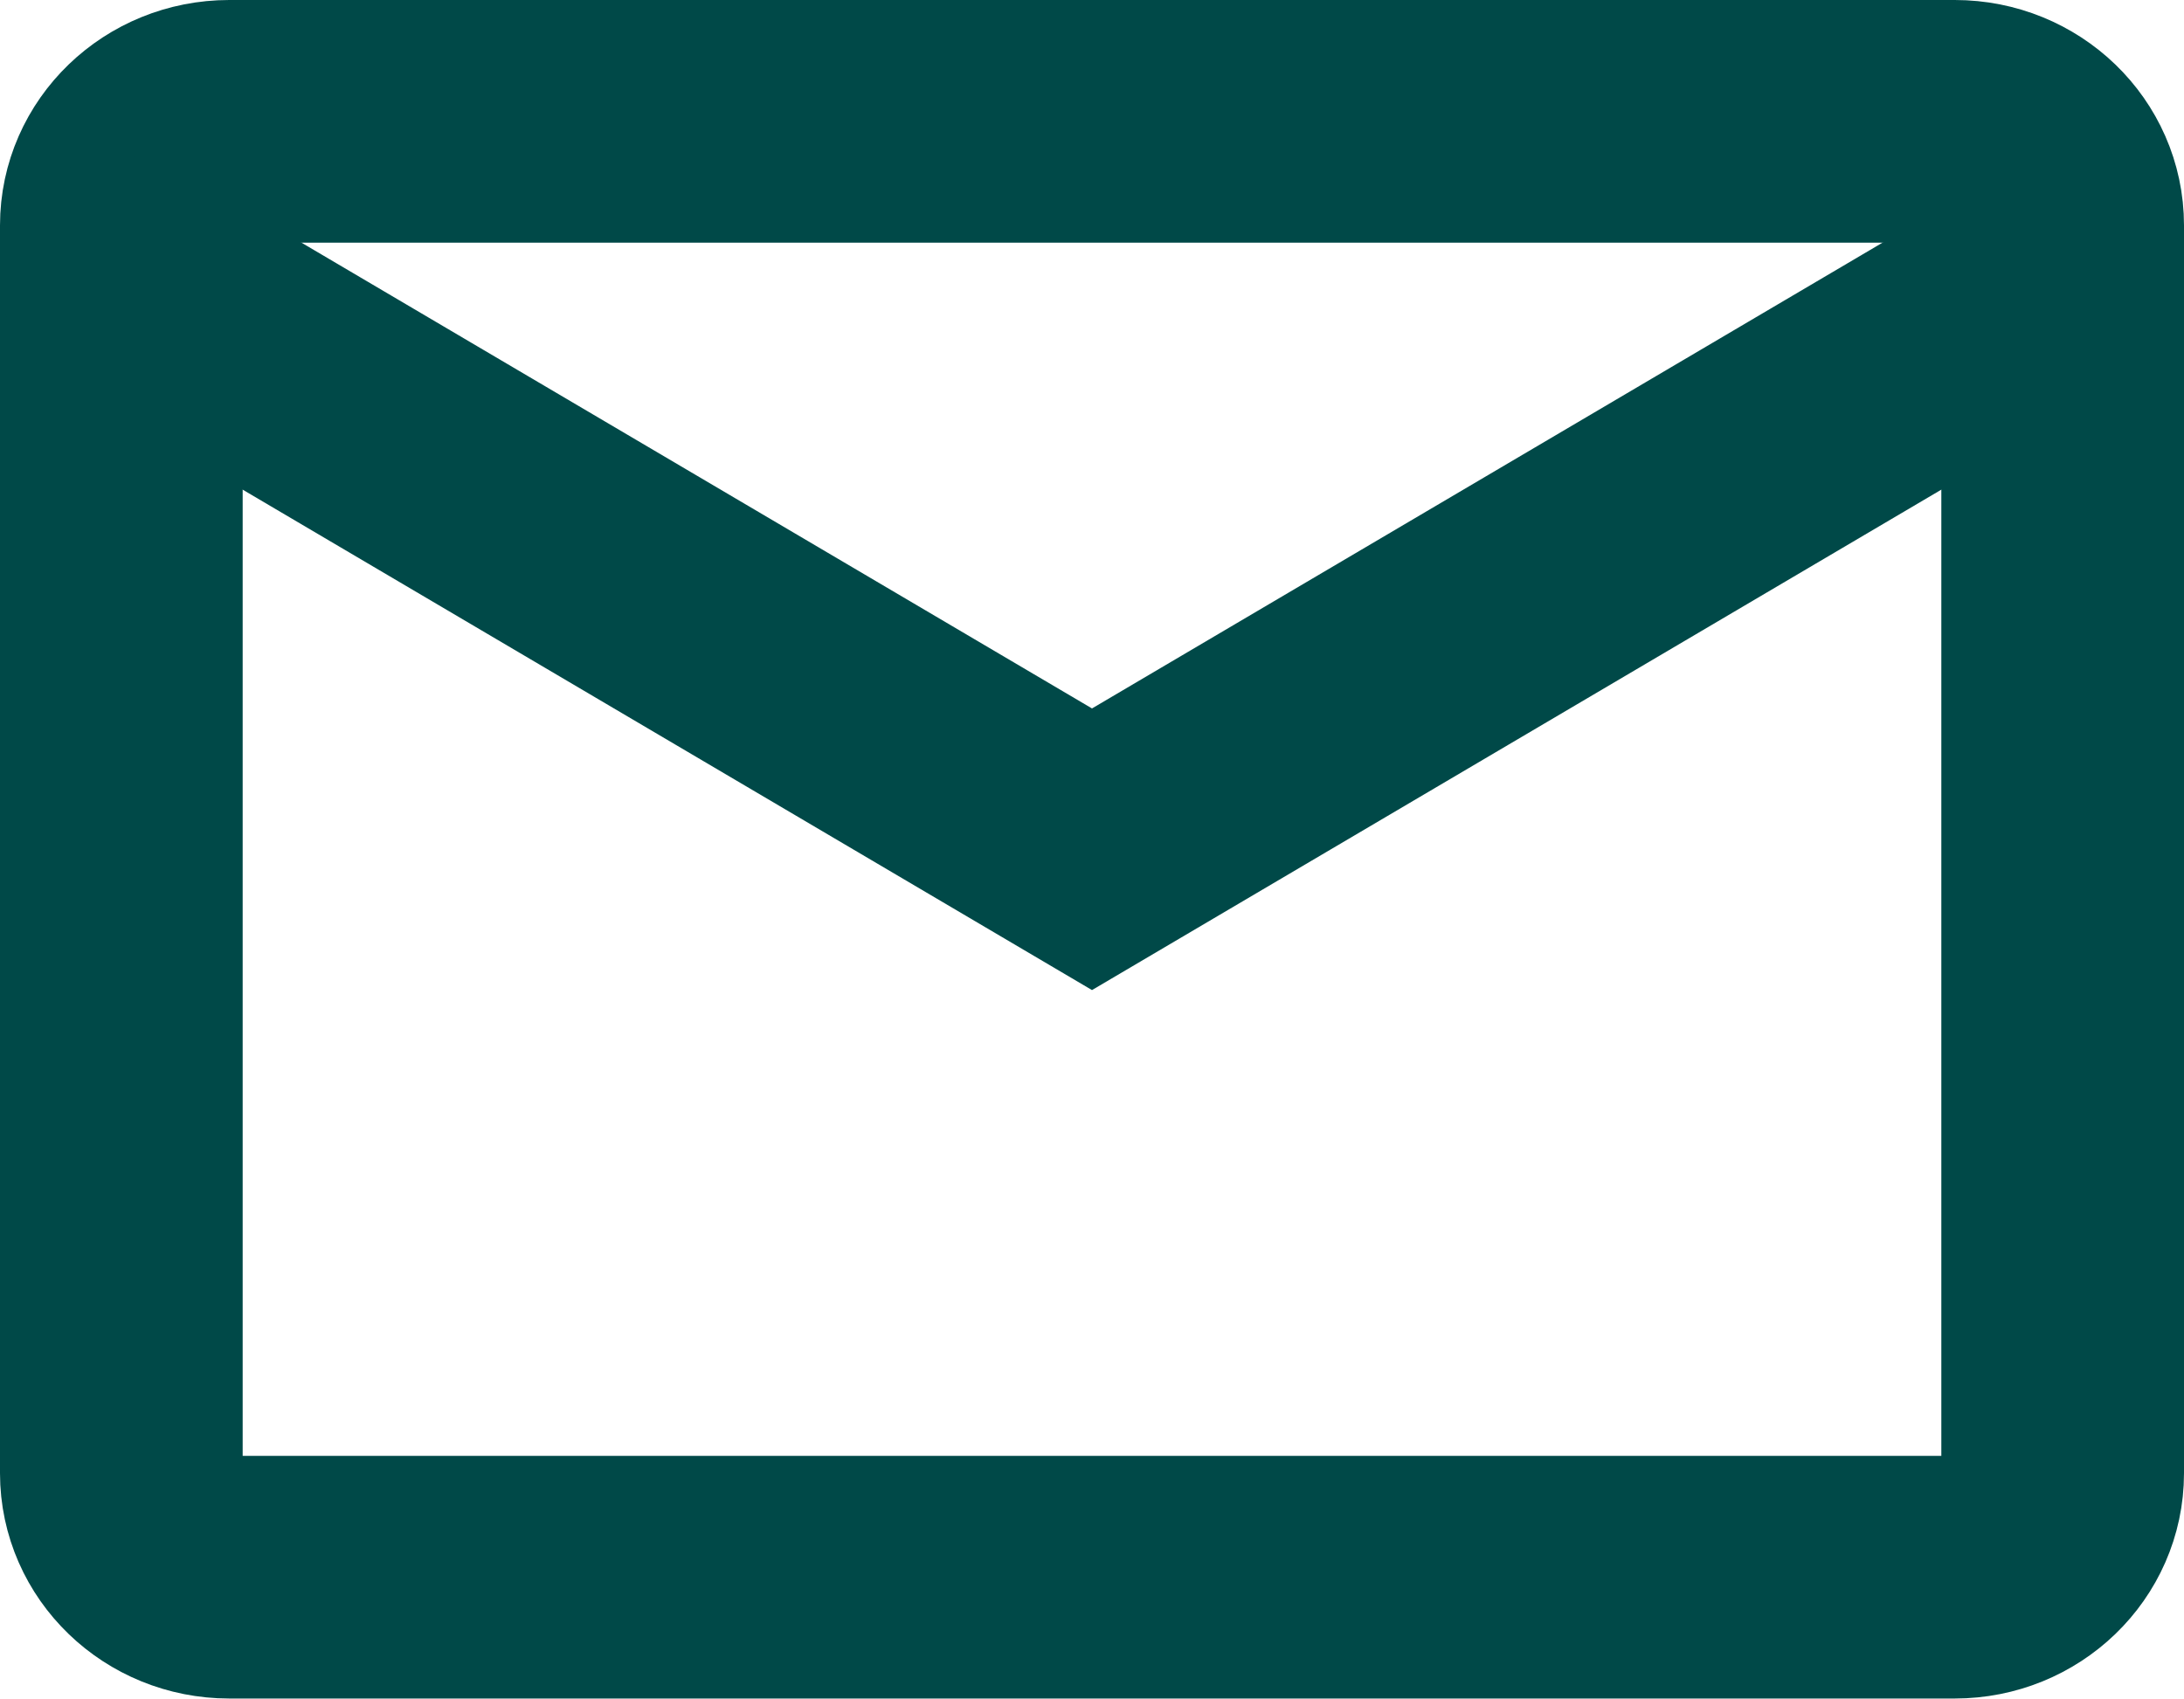
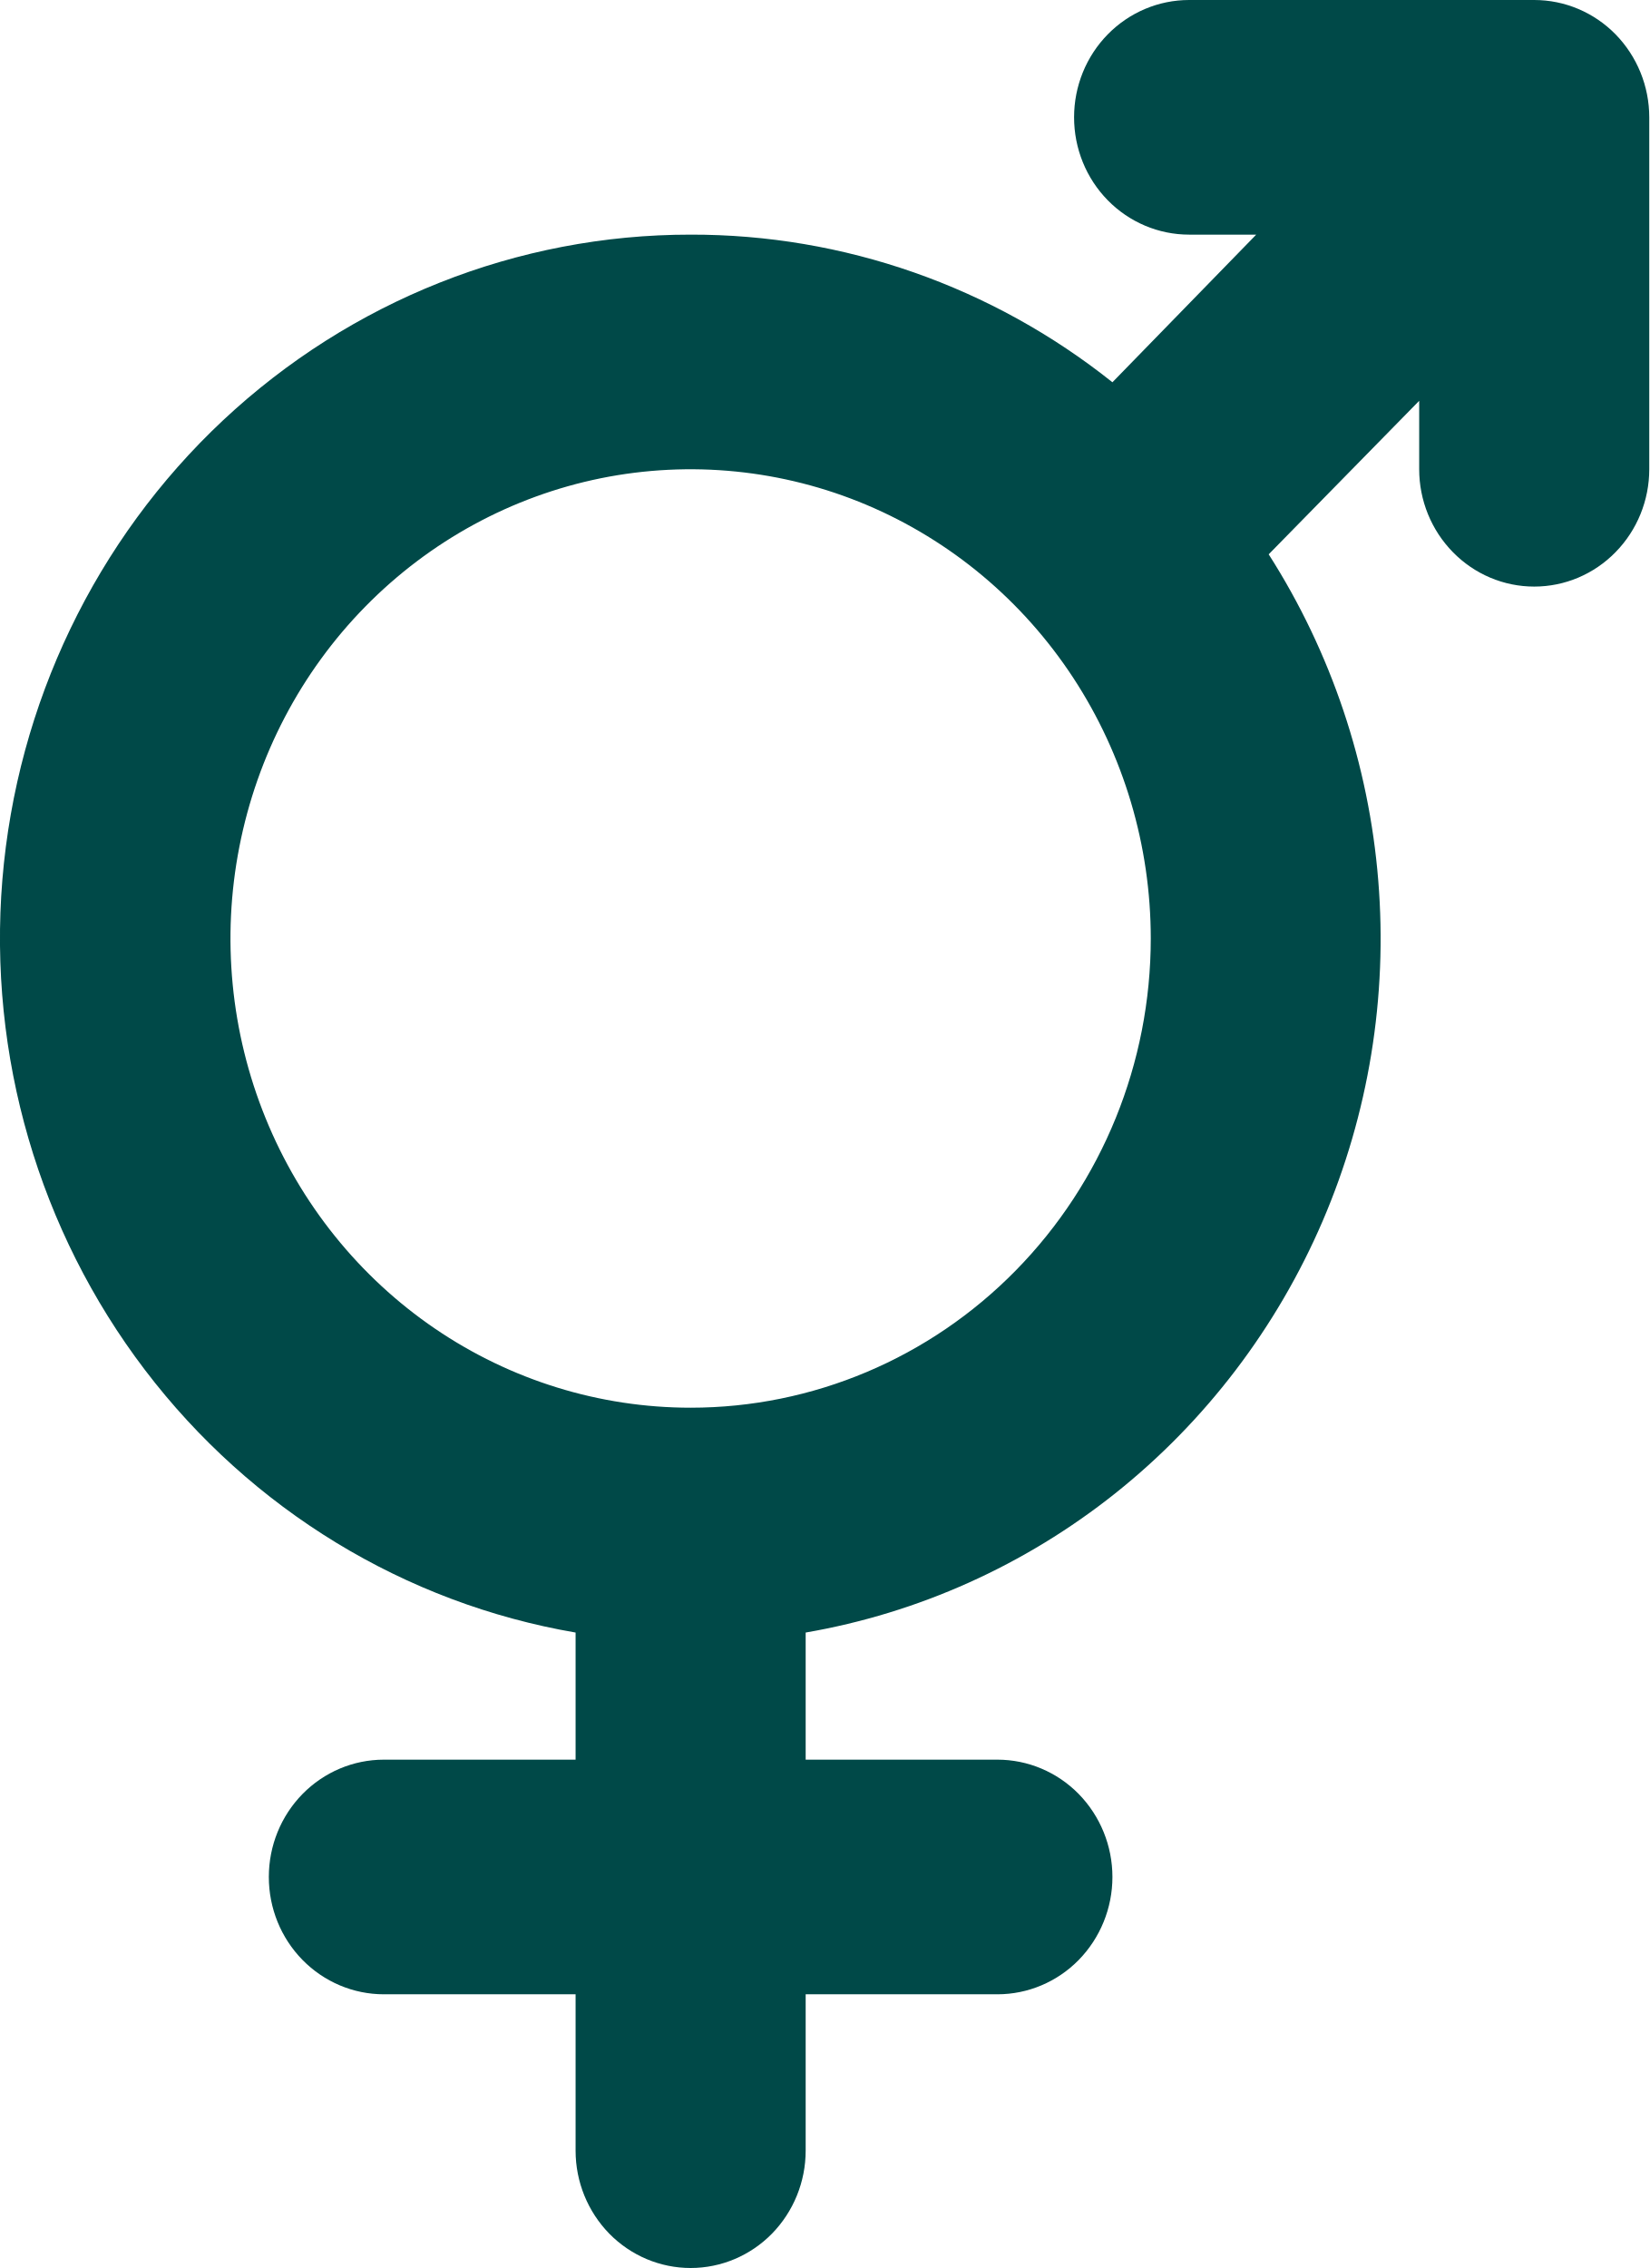
- <svg xmlns="http://www.w3.org/2000/svg" width="18" height="14" viewBox="0 0 18 14" fill="none">
-   <path d="M16.111 1H1.889C1.398 1 1 1.384 1 1.857V12.143C1 12.616 1.398 13 1.889 13H16.111C16.602 13 17 12.616 17 12.143V1.857C17 1.384 16.602 1 16.111 1Z" stroke="#004948" stroke-width="2" stroke-linecap="round" />
-   <path d="M1 2.286L9 7L17 2.286" stroke="#004948" stroke-width="2" stroke-linecap="round" />
+ <svg xmlns="http://www.w3.org/2000/svg" width="16" height="22" viewBox="0 0 16 22" fill="none">
+   <path d="M14.884 0H11.536C11.24 0 10.956 0.12 10.747 0.333C10.537 0.547 10.42 0.836 10.42 1.138C10.42 1.44 10.537 1.729 10.747 1.943C10.956 2.156 11.24 2.276 11.536 2.276H12.187L10.792 3.708C9.624 2.777 8.183 2.273 6.7 2.276C5.02 2.275 3.402 2.918 2.165 4.076C0.928 5.235 0.164 6.826 0.023 8.533C-0.117 10.239 0.377 11.937 1.407 13.29C2.437 14.643 3.928 15.552 5.584 15.836V17.069H3.724C3.428 17.069 3.144 17.189 2.935 17.402C2.725 17.616 2.608 17.905 2.608 18.207C2.608 18.509 2.725 18.798 2.935 19.012C3.144 19.225 3.428 19.345 3.724 19.345H5.584V20.862C5.584 21.164 5.702 21.453 5.911 21.667C6.12 21.88 6.404 22 6.7 22C6.996 22 7.28 21.88 7.489 21.667C7.698 21.453 7.816 21.164 7.816 20.862V19.345H9.676C9.972 19.345 10.256 19.225 10.465 19.012C10.674 18.798 10.792 18.509 10.792 18.207C10.792 17.905 10.674 17.616 10.465 17.402C10.256 17.189 9.972 17.069 9.676 17.069H7.816V15.836C8.911 15.647 9.943 15.183 10.819 14.486C11.694 13.789 12.386 12.881 12.832 11.843C13.277 10.806 13.463 9.671 13.371 8.542C13.28 7.414 12.914 6.326 12.308 5.377L13.768 3.888V4.552C13.768 4.854 13.886 5.143 14.095 5.356C14.304 5.57 14.588 5.69 14.884 5.69C15.18 5.69 15.464 5.57 15.673 5.356C15.882 5.143 16 4.854 16 4.552V1.138C16 0.836 15.882 0.547 15.673 0.333C15.464 0.12 15.18 0 14.884 0ZM6.7 13.655C5.817 13.655 4.954 13.388 4.22 12.888C3.486 12.388 2.914 11.677 2.576 10.845C2.238 10.014 2.149 9.098 2.322 8.215C2.494 7.332 2.919 6.521 3.543 5.885C4.168 5.248 4.963 4.815 5.829 4.639C6.695 4.464 7.593 4.554 8.408 4.898C9.224 5.243 9.921 5.826 10.412 6.575C10.902 7.323 11.164 8.203 11.164 9.103C11.164 10.311 10.694 11.468 9.856 12.322C9.019 13.176 7.884 13.655 6.7 13.655Z" fill="#004948" />
</svg>
